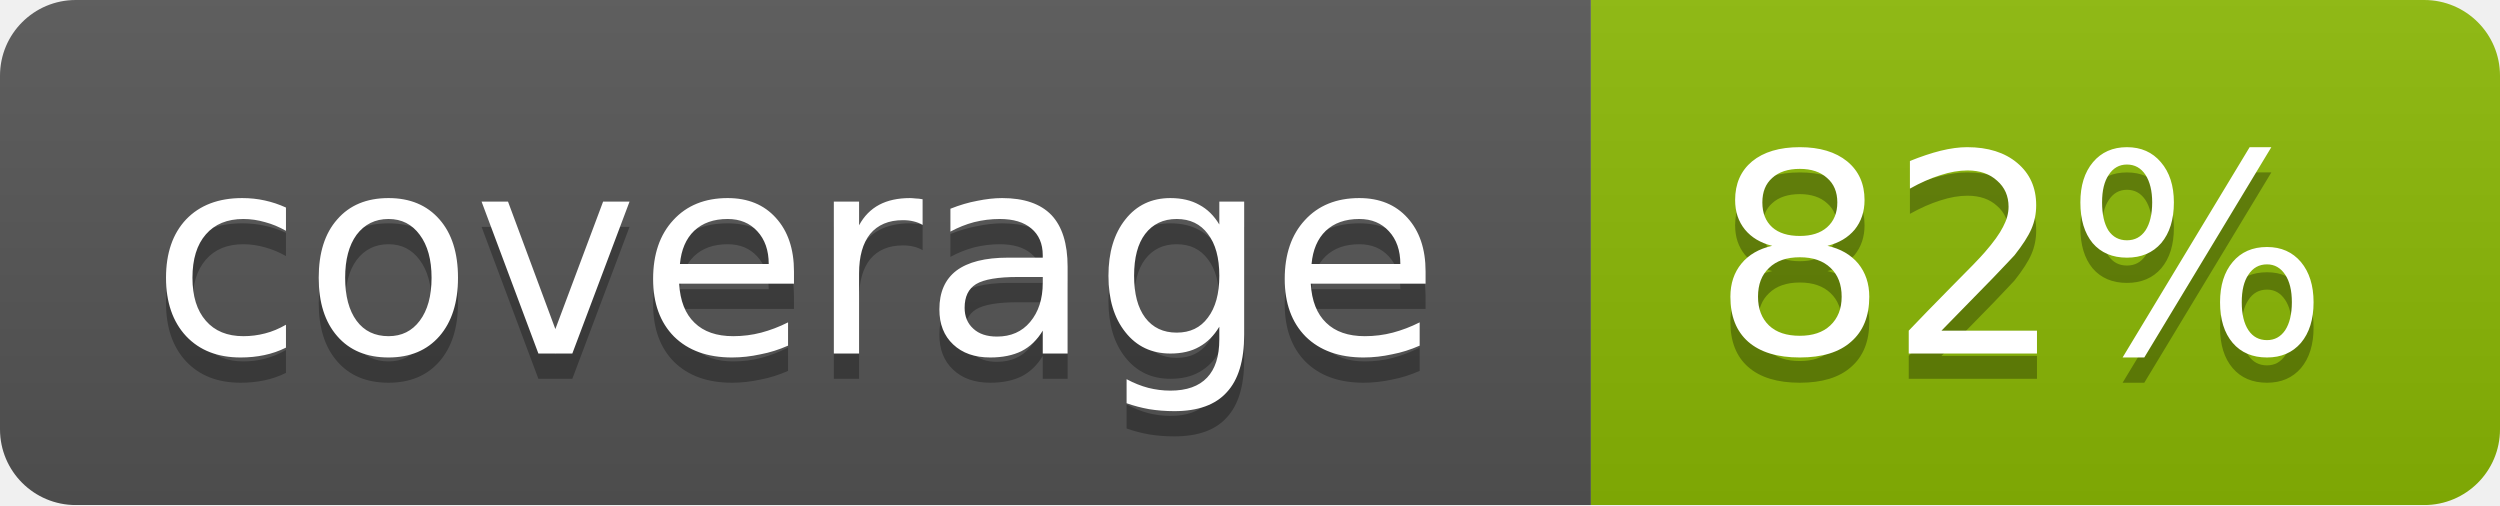
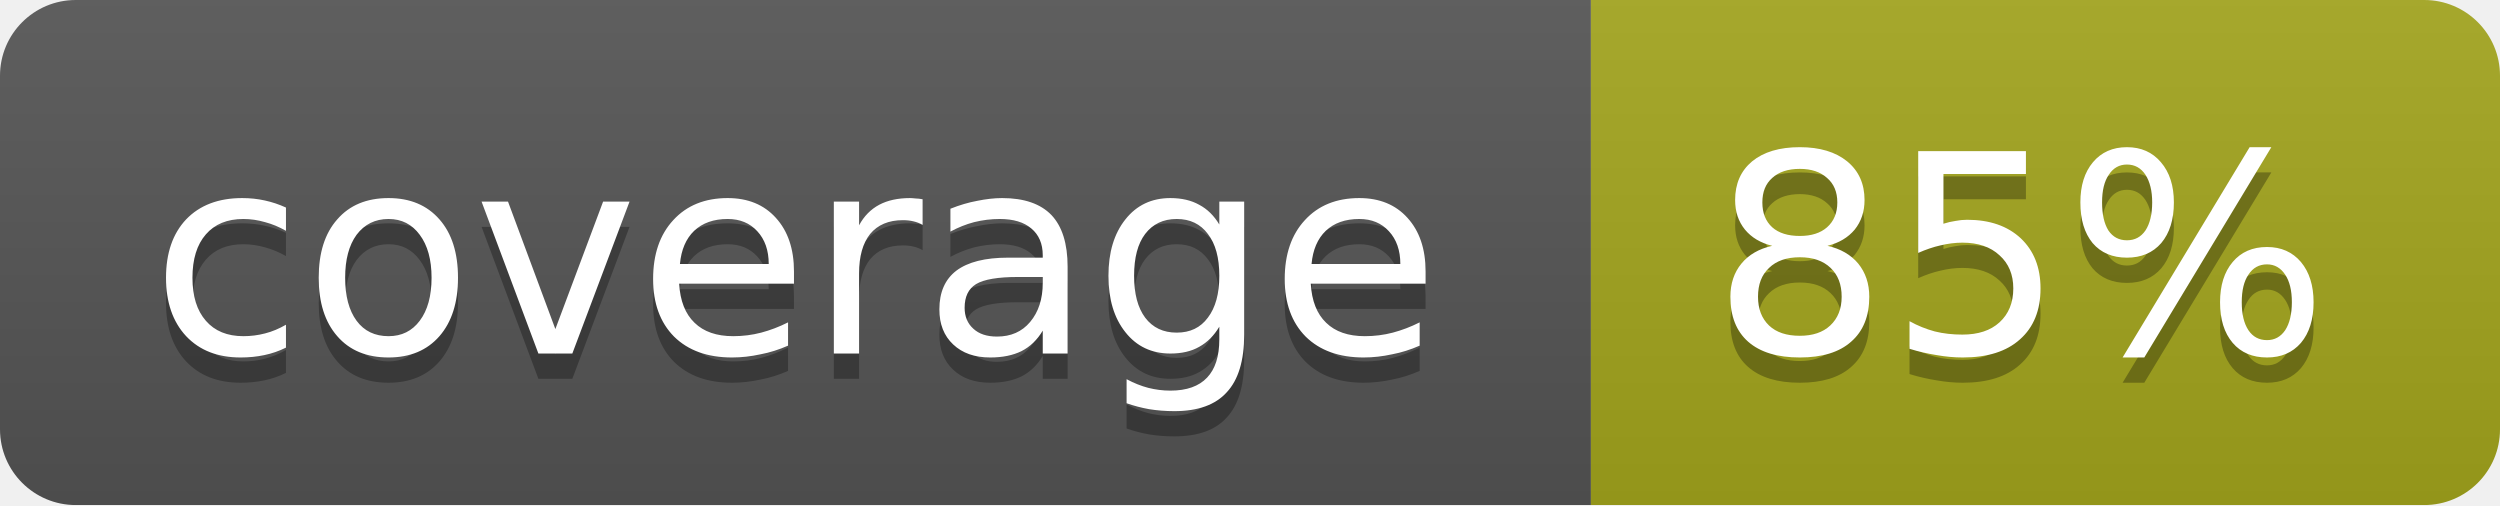
<svg xmlns="http://www.w3.org/2000/svg" width="99" height="20">
  <linearGradient id="b" x2="0" y2="100%">
    <stop offset="0" stop-color="#bbb" stop-opacity=".1" />
    <stop offset="1" stop-opacity=".1" />
  </linearGradient>
  <mask id="a">
    <rect width="99" height="20" rx="3" fill="#fff" />
  </mask>
  <g mask="url(#a)">
    <path fill="#555" d="M0 0h63v20H0z" />
-     <path fill="#8bb904" d="M63 0h36v20H63z" />
+     <path fill="#a4a61d" d="M63 0h36v20H63z" />
    <path fill="url(#b)" d="M0 0h99v20H0z" />
  </g>
  <g fill="#fff" text-anchor="middle" font-family="DejaVu Sans,Verdana,Geneva,sans-serif" font-size="11">
    <text x="31.5" y="15" fill="#010101" fill-opacity=".3">coverage</text>
    <text x="31.5" y="14">coverage</text>
-     <text x="80" y="15" fill="#010101" fill-opacity=".3">82%</text>
-     <text x="80" y="14">82%</text>
+     <text x="80" y="15" fill="#010101" fill-opacity=".3">85%</text>
+     <text x="80" y="14">85%</text>
  </g>
</svg>
